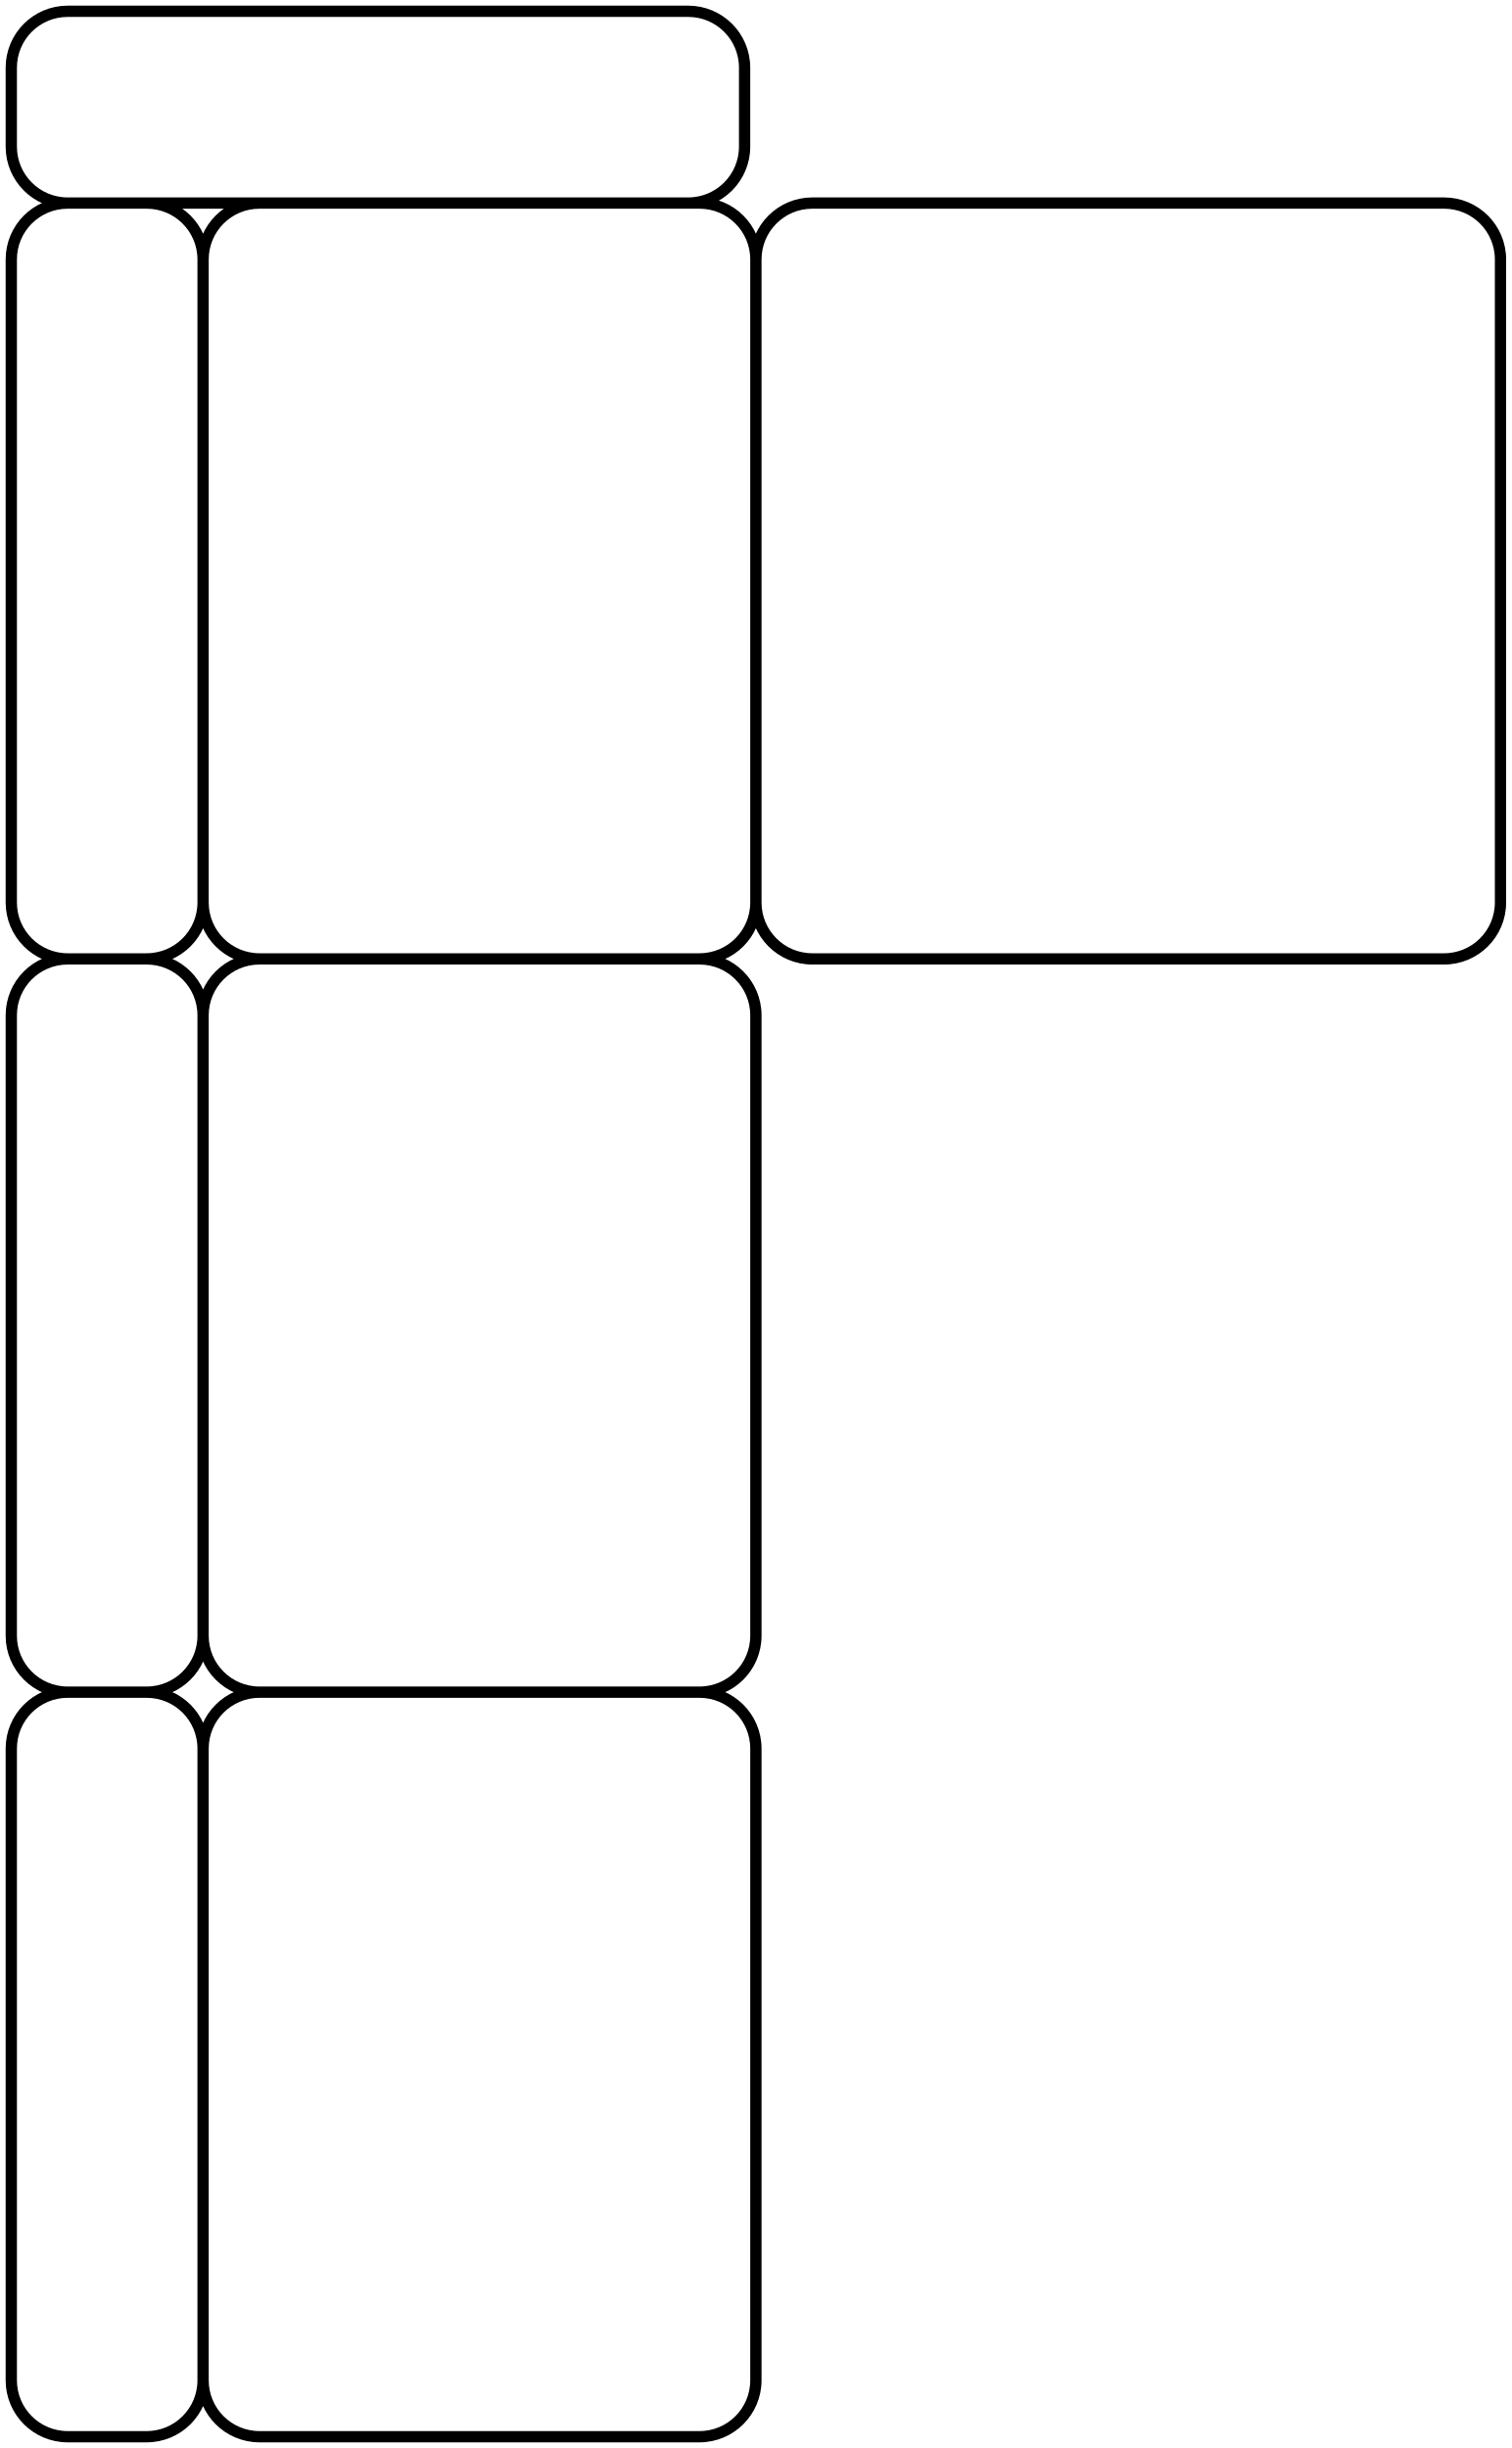
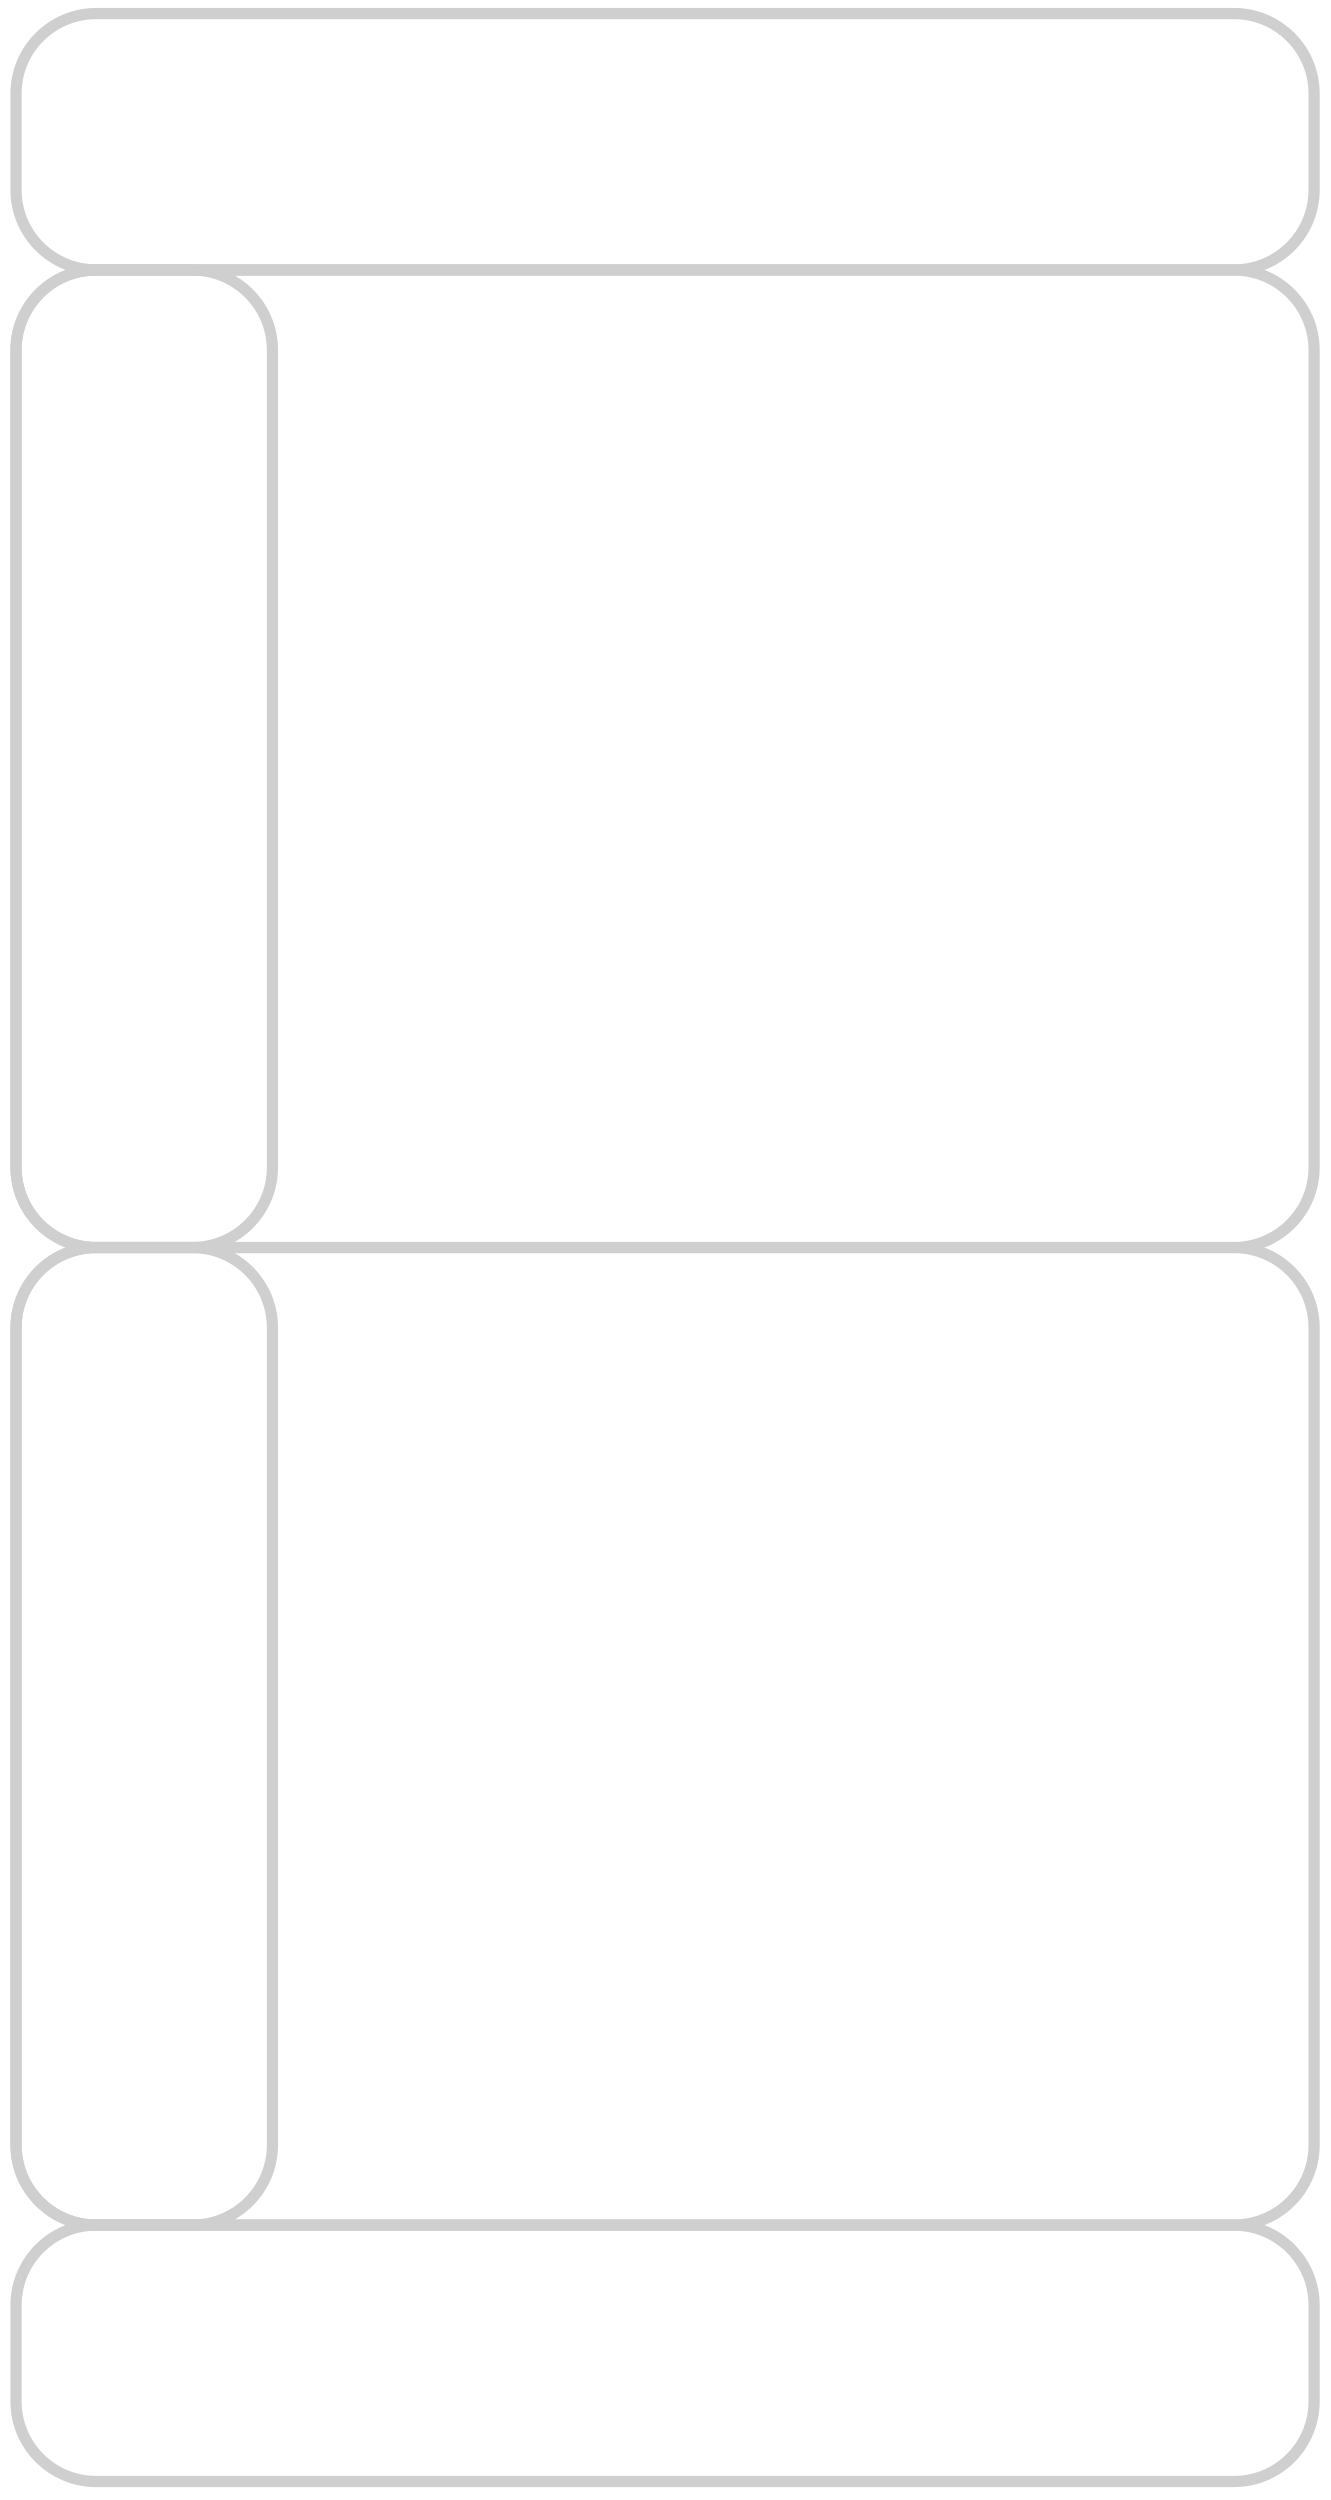
- <svg xmlns="http://www.w3.org/2000/svg" width="134" height="217" viewBox="0 0 134 217" fill="none">
-   <path d="M23 85H62M23 85C20.239 85 18 82.761 18 80M23 85C20.239 85 18 87.239 18 90M18 80V23M18 80C18 82.761 15.761 85 13 85M67 80V23M67 80C67 82.761 64.761 85 62 85M67 80C67 82.761 69.239 85 72 85H128C130.761 85 133 82.761 133 80V23C133 20.239 130.761 18 128 18H72C69.239 18 67 20.239 67 23M62 85C64.761 85 67 87.239 67 90V145C67 147.761 64.761 150 62 150M67 23C67 20.239 64.761 18 62 18H23C20.239 18 18 20.239 18 23M18 23C18 20.239 15.761 18 13 18H6M6 18H61C63.761 18 66 15.761 66 13V6C66 3.239 63.761 1 61 1H6C3.239 1 1 3.239 1 6V13C1 15.761 3.239 18 6 18ZM6 18C3.239 18 1 20.239 1 23V80C1 82.761 3.239 85 6 85M6 85H13M6 85C3.239 85 1 87.239 1 90V145C1 147.761 3.239 150 6 150M13 85C15.761 85 18 87.239 18 90M23 150H62M23 150C20.239 150 18 147.761 18 145M23 150C20.239 150 18 152.239 18 155M18 145V90M18 145C18 147.761 15.761 150 13 150M62 150C64.761 150 67 152.239 67 155V211C67 213.761 64.761 216 62 216H23C20.239 216 18 213.761 18 211M6 150H13M6 150C3.239 150 1 152.239 1 155V211C1 213.761 3.239 216 6 216H13C15.761 216 18 213.761 18 211M13 150C15.761 150 18 152.239 18 155M18 211V155" stroke="black" />
+ <svg xmlns="http://www.w3.org/2000/svg" width="83" height="156" viewBox="0 0 83 156" fill="none">
+   <rect x="1" y="138.846" width="81" height="16" rx="5" stroke="#CFCFCF" stroke-width="0.7" />
+   <rect x="1" y="0.846" width="81" height="16" rx="5" stroke="#CFCFCF" stroke-width="0.7" />
+   <rect x="1" y="16.846" width="16" height="61" rx="5" stroke="#CFCFCF" stroke-width="0.7" />
+   <rect x="1" y="16.846" width="81" height="61" rx="5" stroke="#CFCFCF" stroke-width="0.7" />
+   <rect x="1" y="77.846" width="16" height="61" rx="5" stroke="#CFCFCF" stroke-width="0.7" />
+   <rect x="1" y="77.846" width="81" height="61" rx="5" stroke="#CFCFCF" stroke-width="0.7" />
</svg>
